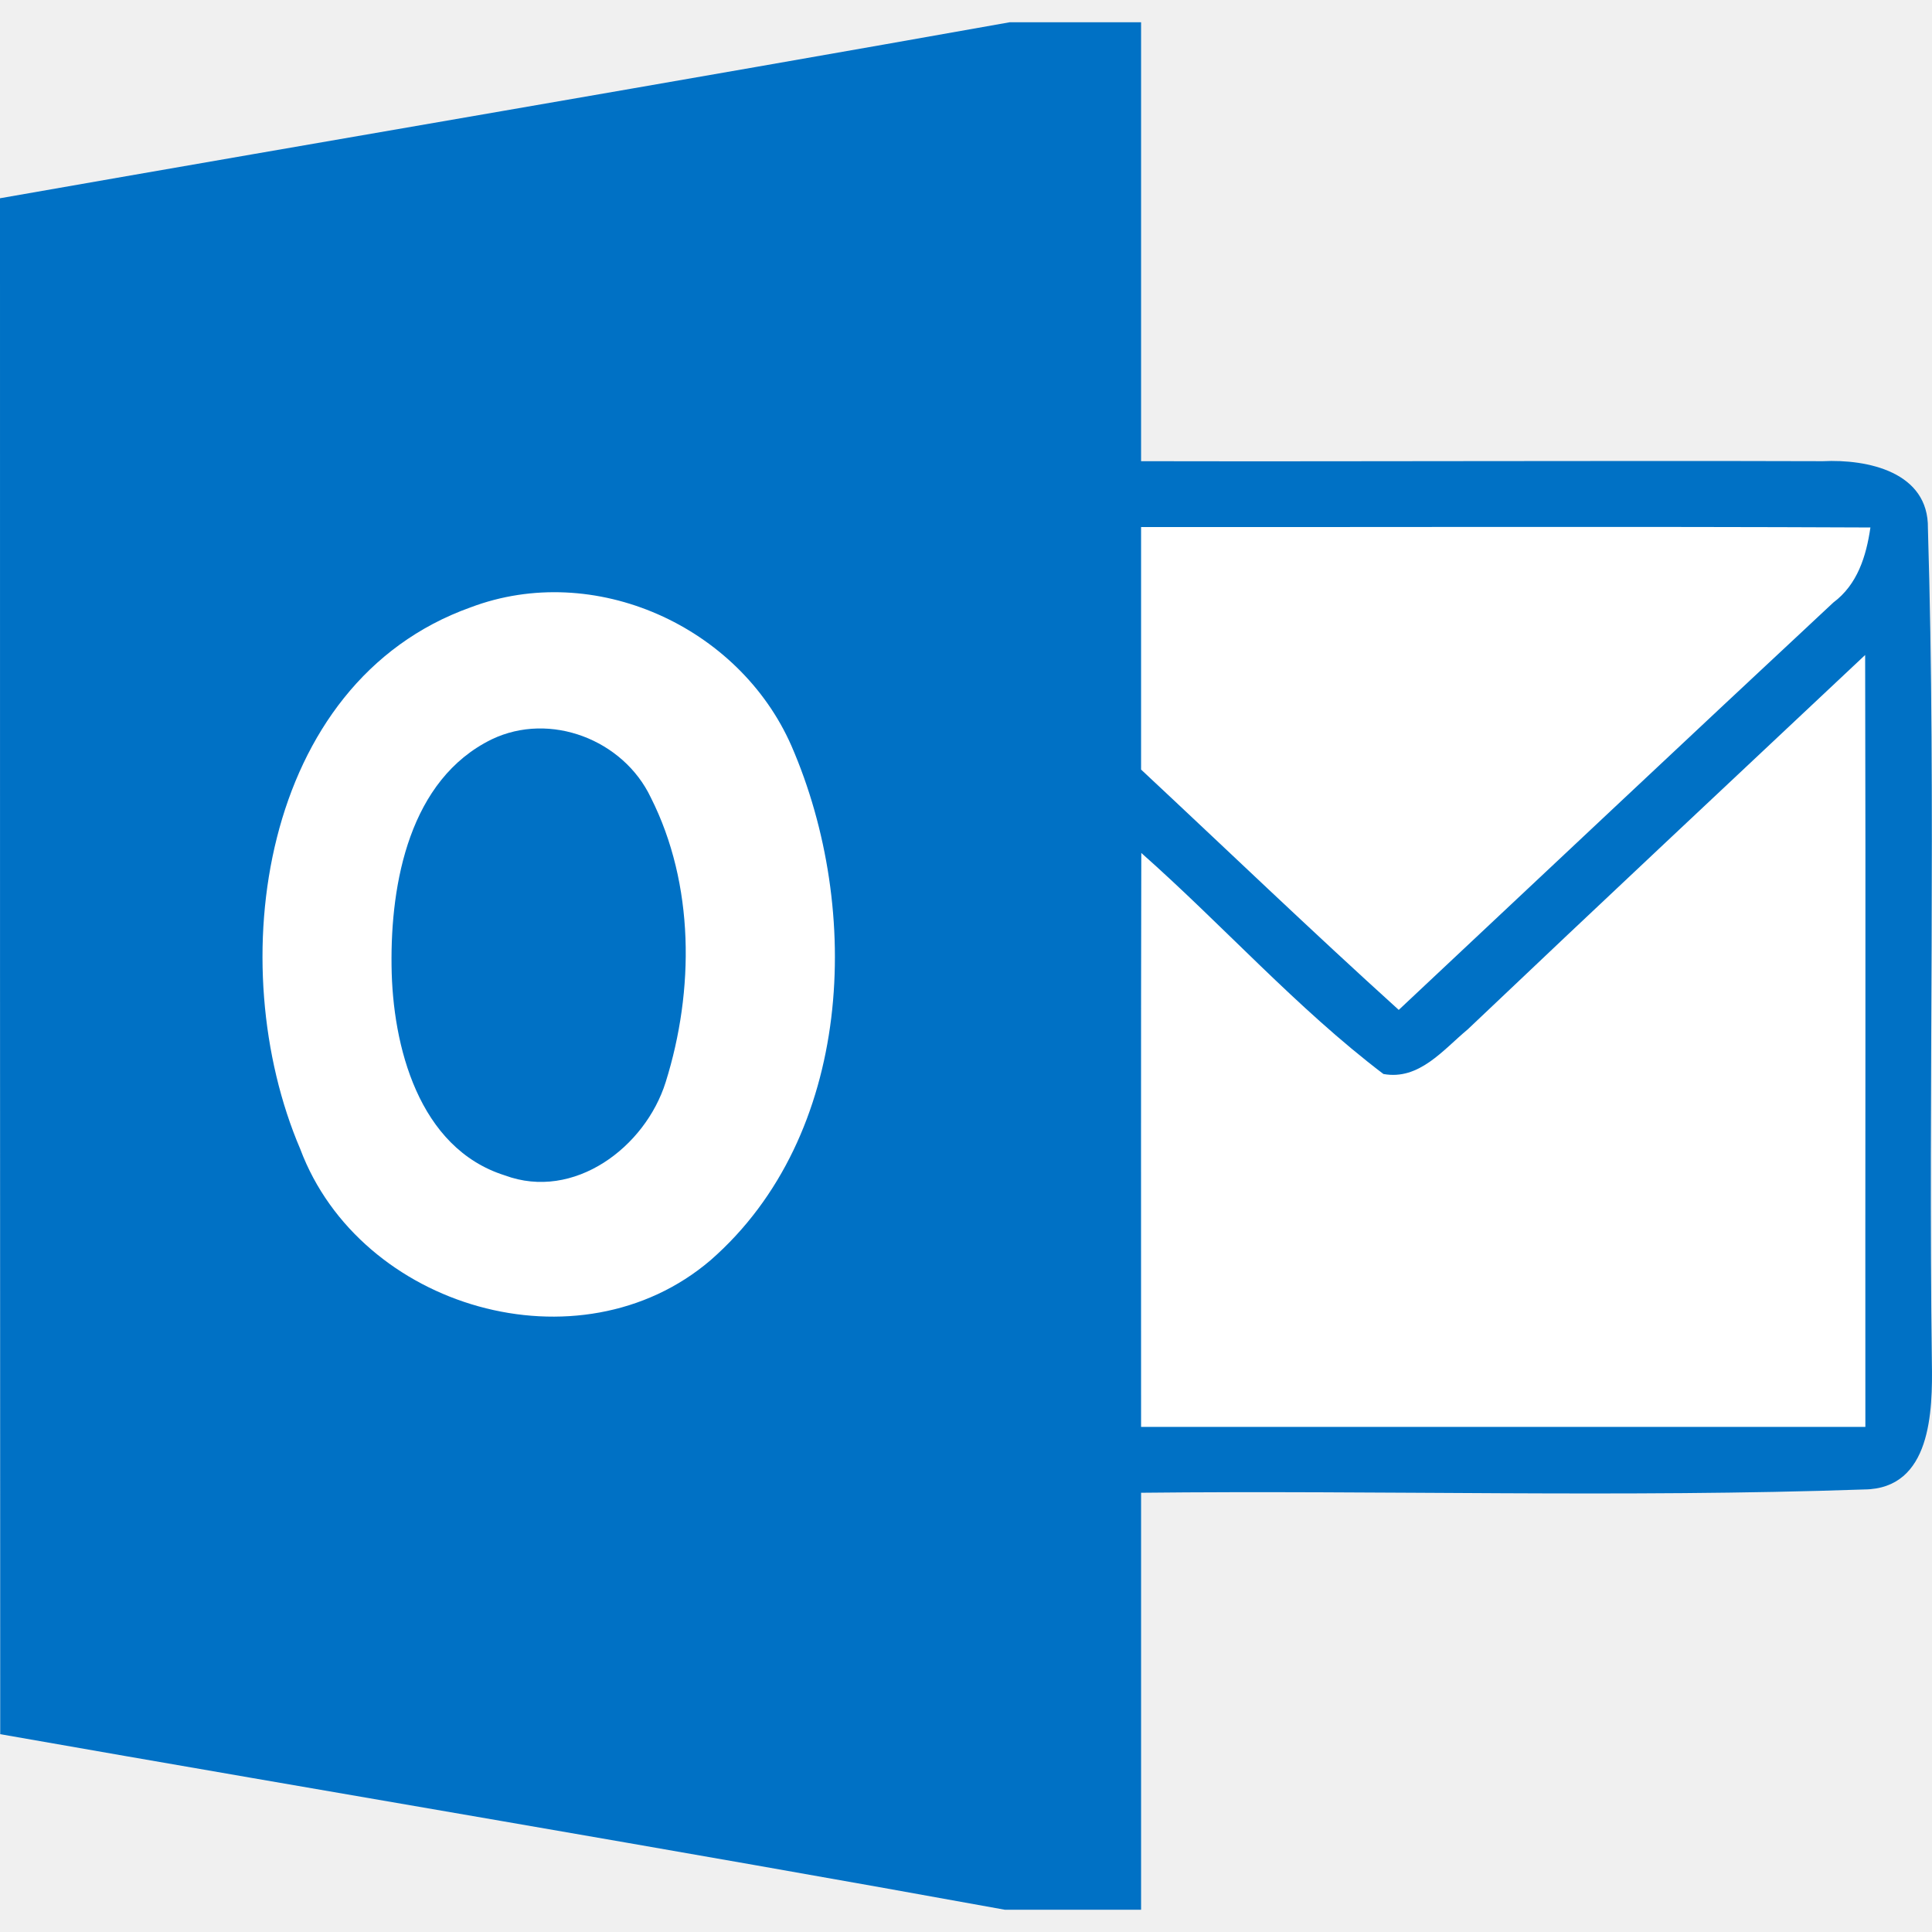
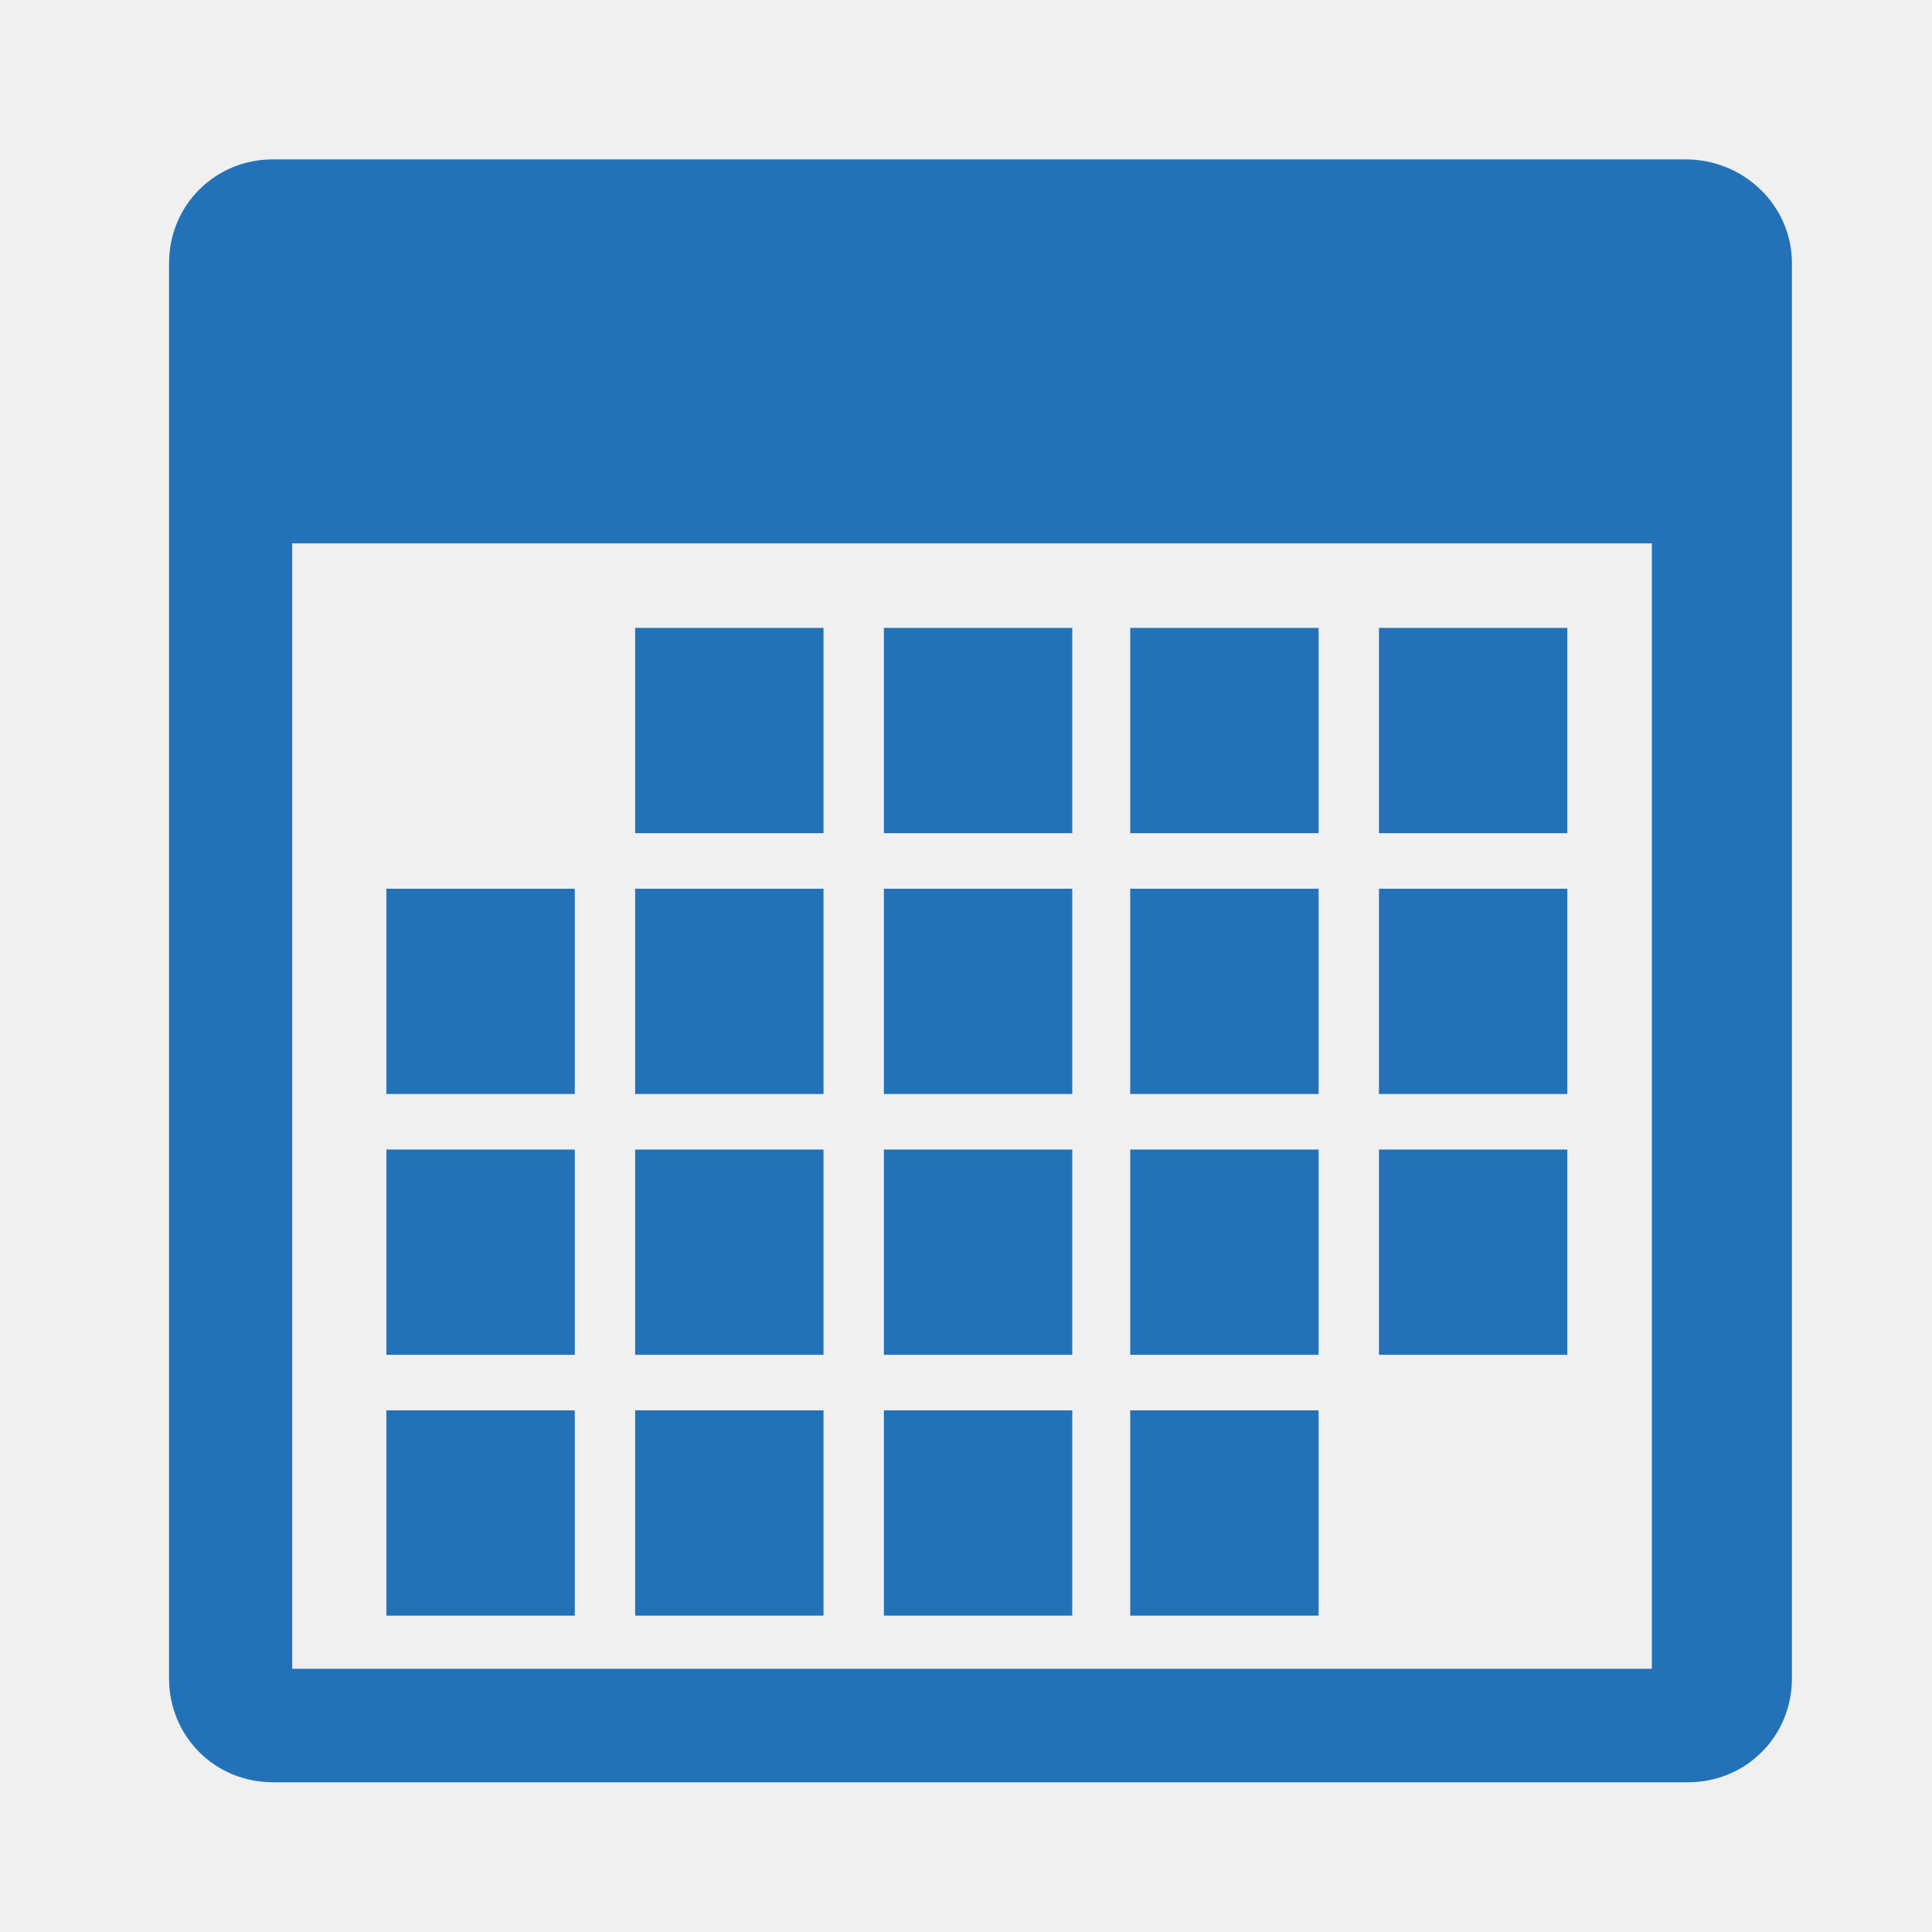
- <svg xmlns="http://www.w3.org/2000/svg" width="1024" height="1024" viewBox="0 0 88.026 86" version="1.1" id="svg2">
-   <defs id="defs124" />
-   <path d="m 46.01,0 5.98,0 c 0,6.67 0,13.33 0,20 10.36,0.02 20.71,-0.03 31.06,0 2.04,-0.1 4.83,0.49 4.79,3.06 0.38,12.65 0.01,25.33 0.18,37.99 0.04,2.24 -0.03,5.77 -3.08,5.8 -10.97,0.38 -21.97,0.03 -32.95,0.15 0,6.33 0,12.67 0,19 l -6.2,0 C 30.55,83.23 15.27,80.68 0.01,78 0,54.67 0,31.34 0,8.02 15.34,5.33 30.68,2.73 46.01,0 z" id="path18" style="fill:#0071c5" />
-   <path d="m 51.99,23 c 11.08,0.01 22.15,-0.03 33.23,0.02 -0.19,1.31 -0.59,2.6 -1.69,3.42 C 76.91,32.61 70.33,38.81 63.73,45 59.76,41.41 55.9,37.7 51.99,34.05 c 0,-3.69 0,-7.37 0,-11.05 z" id="path64" style="fill:#ffffff" />
-   <path d="m 21.44,26.66 c 5.64,-2.13 12.23,0.86 14.62,6.31 3.26,7.5 2.8,17.76 -3.68,23.43 -5.97,5.11 -15.98,2.2 -18.7,-5.06 -3.58,-8.37 -1.84,-21.25 7.76,-24.68 z" id="path76" style="fill:#ffffff" />
-   <path d="m 66.87,45.89 c 6.01,-5.71 12.07,-11.38 18.11,-17.06 0.03,11.72 0,23.45 0.01,35.17 -11,0 -22,0 -33,0 0,-8.72 -0.01,-17.44 0.01,-26.15 3.73,3.3 7.07,7.06 11.03,10.07 1.63,0.3 2.73,-1.11 3.84,-2.03 z" id="path92" style="fill:#ffffff" />
-   <path d="m 22.41,32.67 c 2.66,-1.27 5.99,0.02 7.24,2.65 2,3.96 1.99,8.79 0.68,12.97 -0.93,2.97 -4.18,5.42 -7.33,4.25 -3.93,-1.24 -5.12,-5.9 -5.16,-9.55 -0.05,-3.78 0.82,-8.49 4.57,-10.32 z" id="path96" style="fill:#0071c5" />
+ <svg xmlns="http://www.w3.org/2000/svg" version="1.1" id="Layer_1" x="0px" y="0px" viewBox="0 0 80 80" style="enable-background:new 0 0 80 80;" xml:space="preserve">
+   <style type="text/css">
+ 	.st0{fill:#2372B8;}
+ </style>
+   <g>
+     <path class="st0" d="M69.8,6.6H11.3C8.9,6.6,7,8.5,7,10.9v58.6c0,2.4,1.9,4.3,4.3,4.3h58.6c2.4,0,4.3-1.9,4.3-4.3V10.9   C74.2,8.5,72.2,6.6,69.8,6.6z M68.4,69.1H12.1V22.5h56.3V69.1z" />
+     <rect x="46.8" y="58.4" class="st0" width="7.8" height="8.5" />
+     <rect x="36.6" y="58.4" class="st0" width="7.8" height="8.5" />
+     <rect x="26.3" y="58.4" class="st0" width="7.8" height="8.5" />
+     <rect x="16" y="58.4" class="st0" width="7.8" height="8.5" />
+     <rect x="57.1" y="47.6" class="st0" width="7.8" height="8.5" />
+     <rect x="46.8" y="47.6" class="st0" width="7.8" height="8.5" />
+     <rect x="36.6" y="47.6" class="st0" width="7.8" height="8.5" />
+     <rect x="26.3" y="47.6" class="st0" width="7.8" height="8.5" />
+     <rect x="16" y="47.6" class="st0" width="7.8" height="8.5" />
+     <rect x="57.1" y="36.8" class="st0" width="7.8" height="8.5" />
+     <rect x="46.8" y="36.8" class="st0" width="7.8" height="8.5" />
+     <rect x="36.6" y="36.8" class="st0" width="7.8" height="8.5" />
+     <rect x="26.3" y="36.8" class="st0" width="7.8" height="8.5" />
+     <rect x="16" y="36.8" class="st0" width="7.8" height="8.5" />
+     <rect x="57.1" y="26" class="st0" width="7.8" height="8.5" />
+     <rect x="46.8" y="26" class="st0" width="7.8" height="8.5" />
+     <rect x="36.6" y="26" class="st0" width="7.8" height="8.5" />
+     <rect x="26.3" y="26" class="st0" width="7.8" height="8.5" />
+   </g>
</svg>
